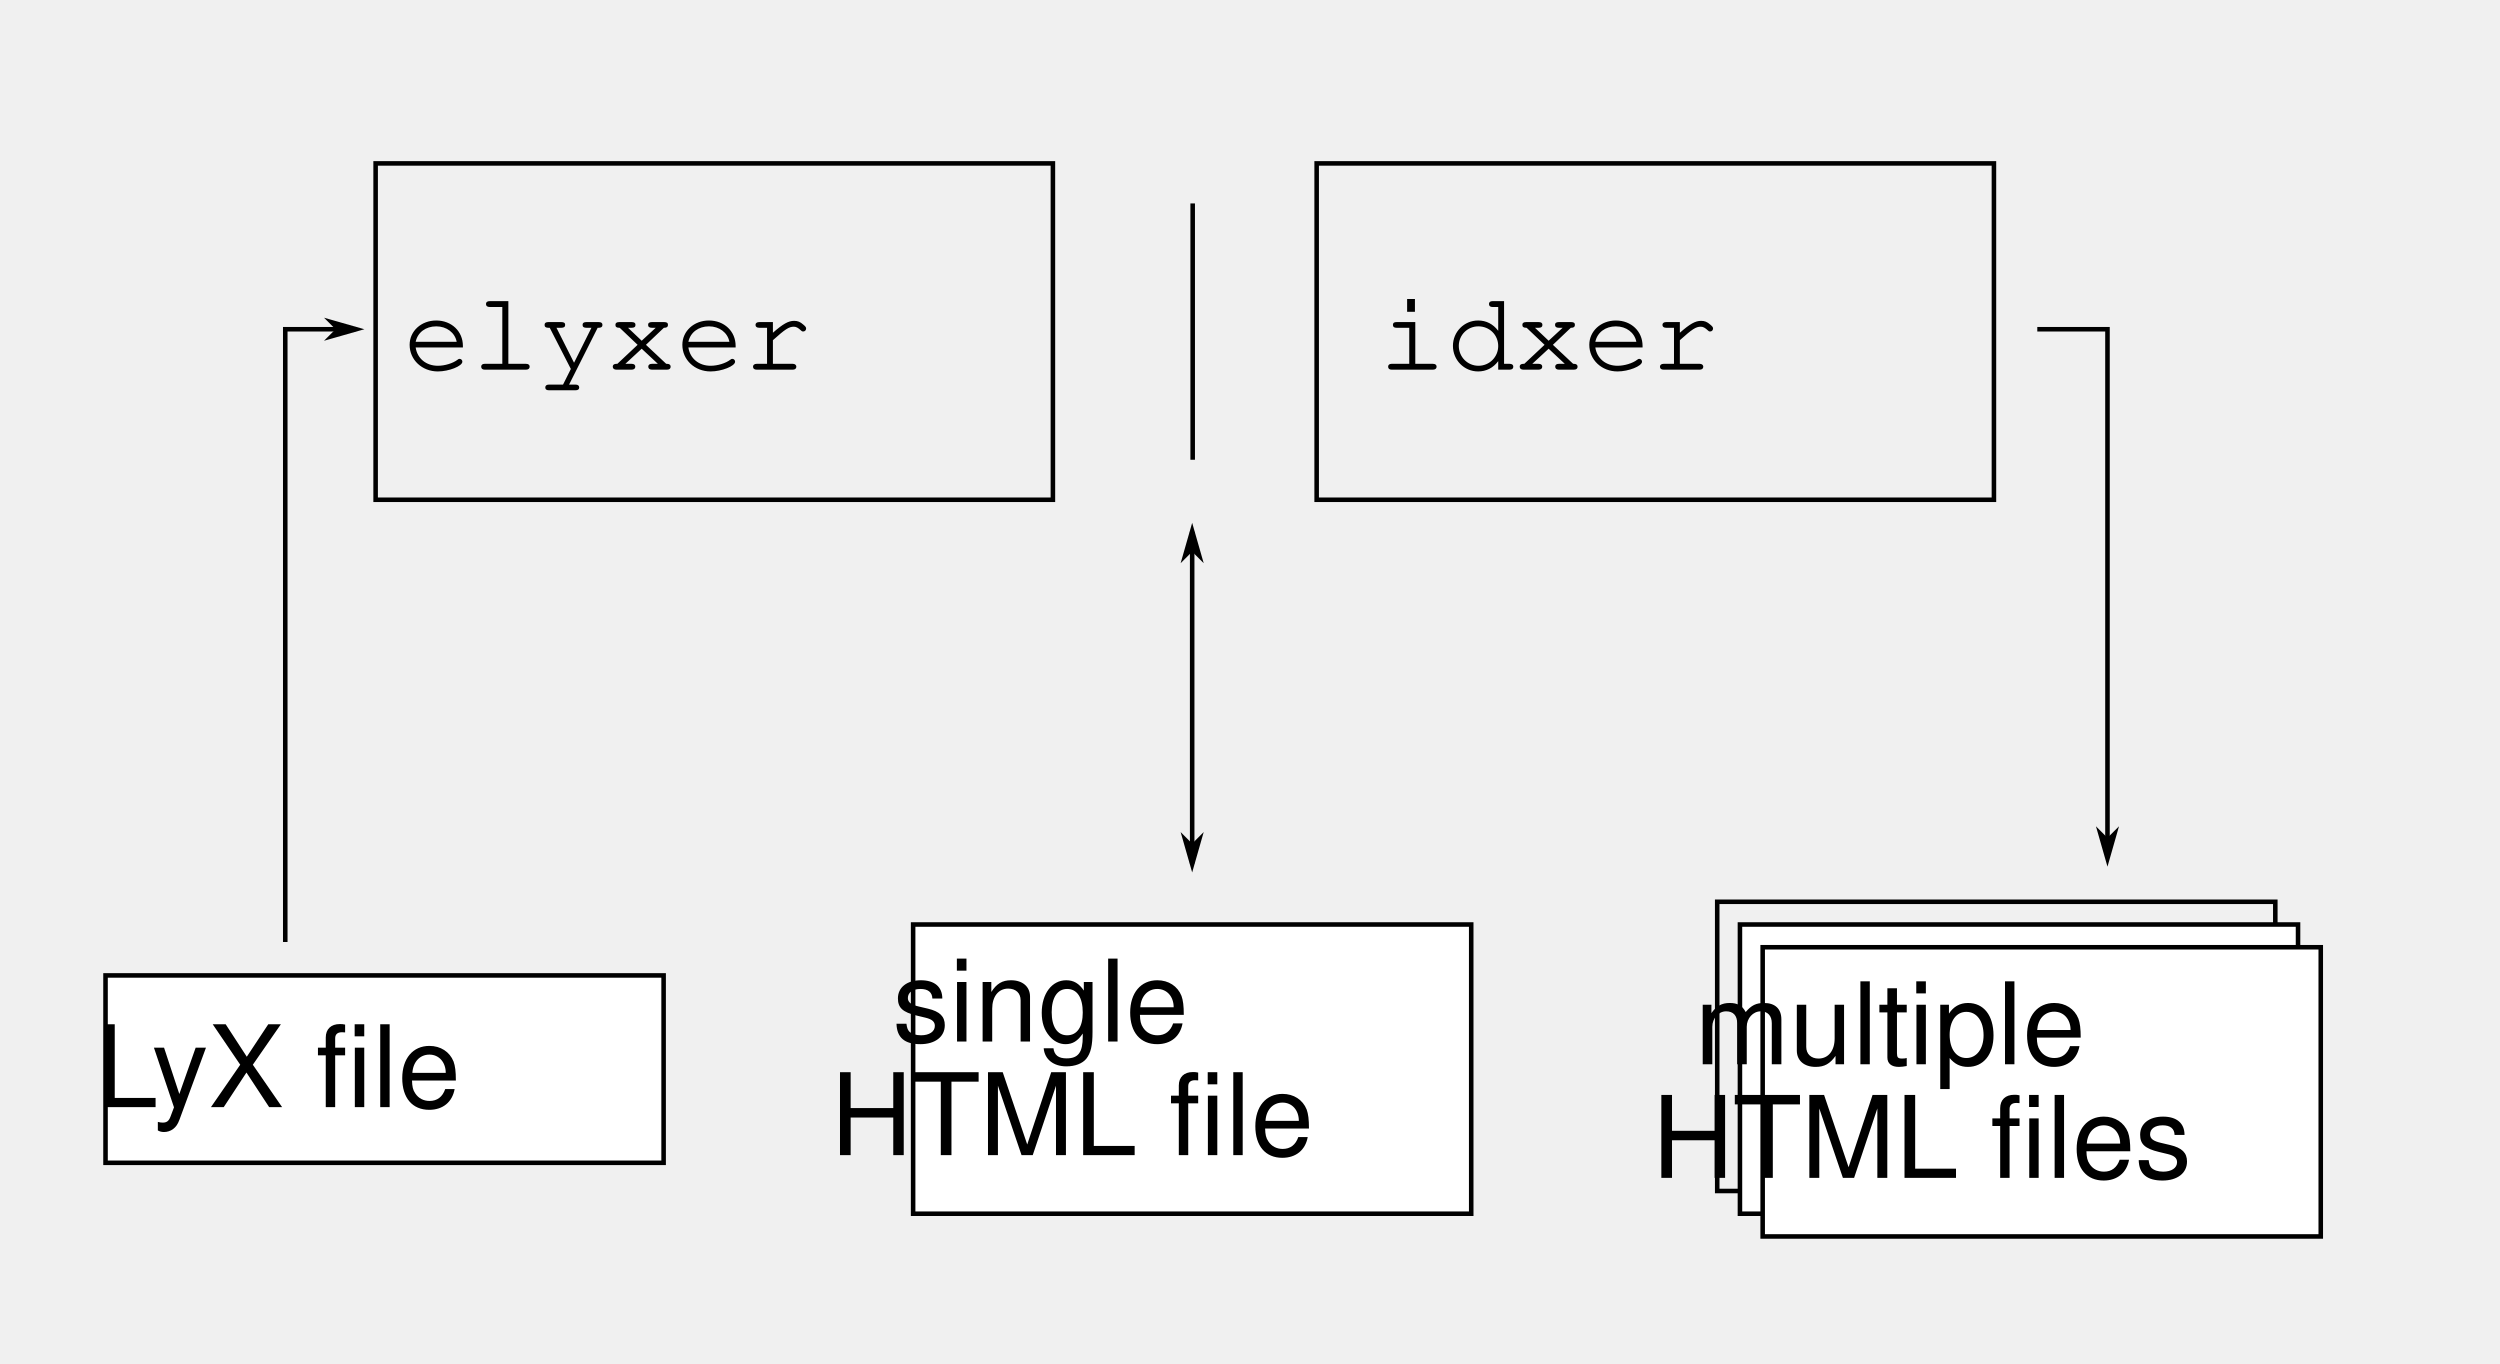
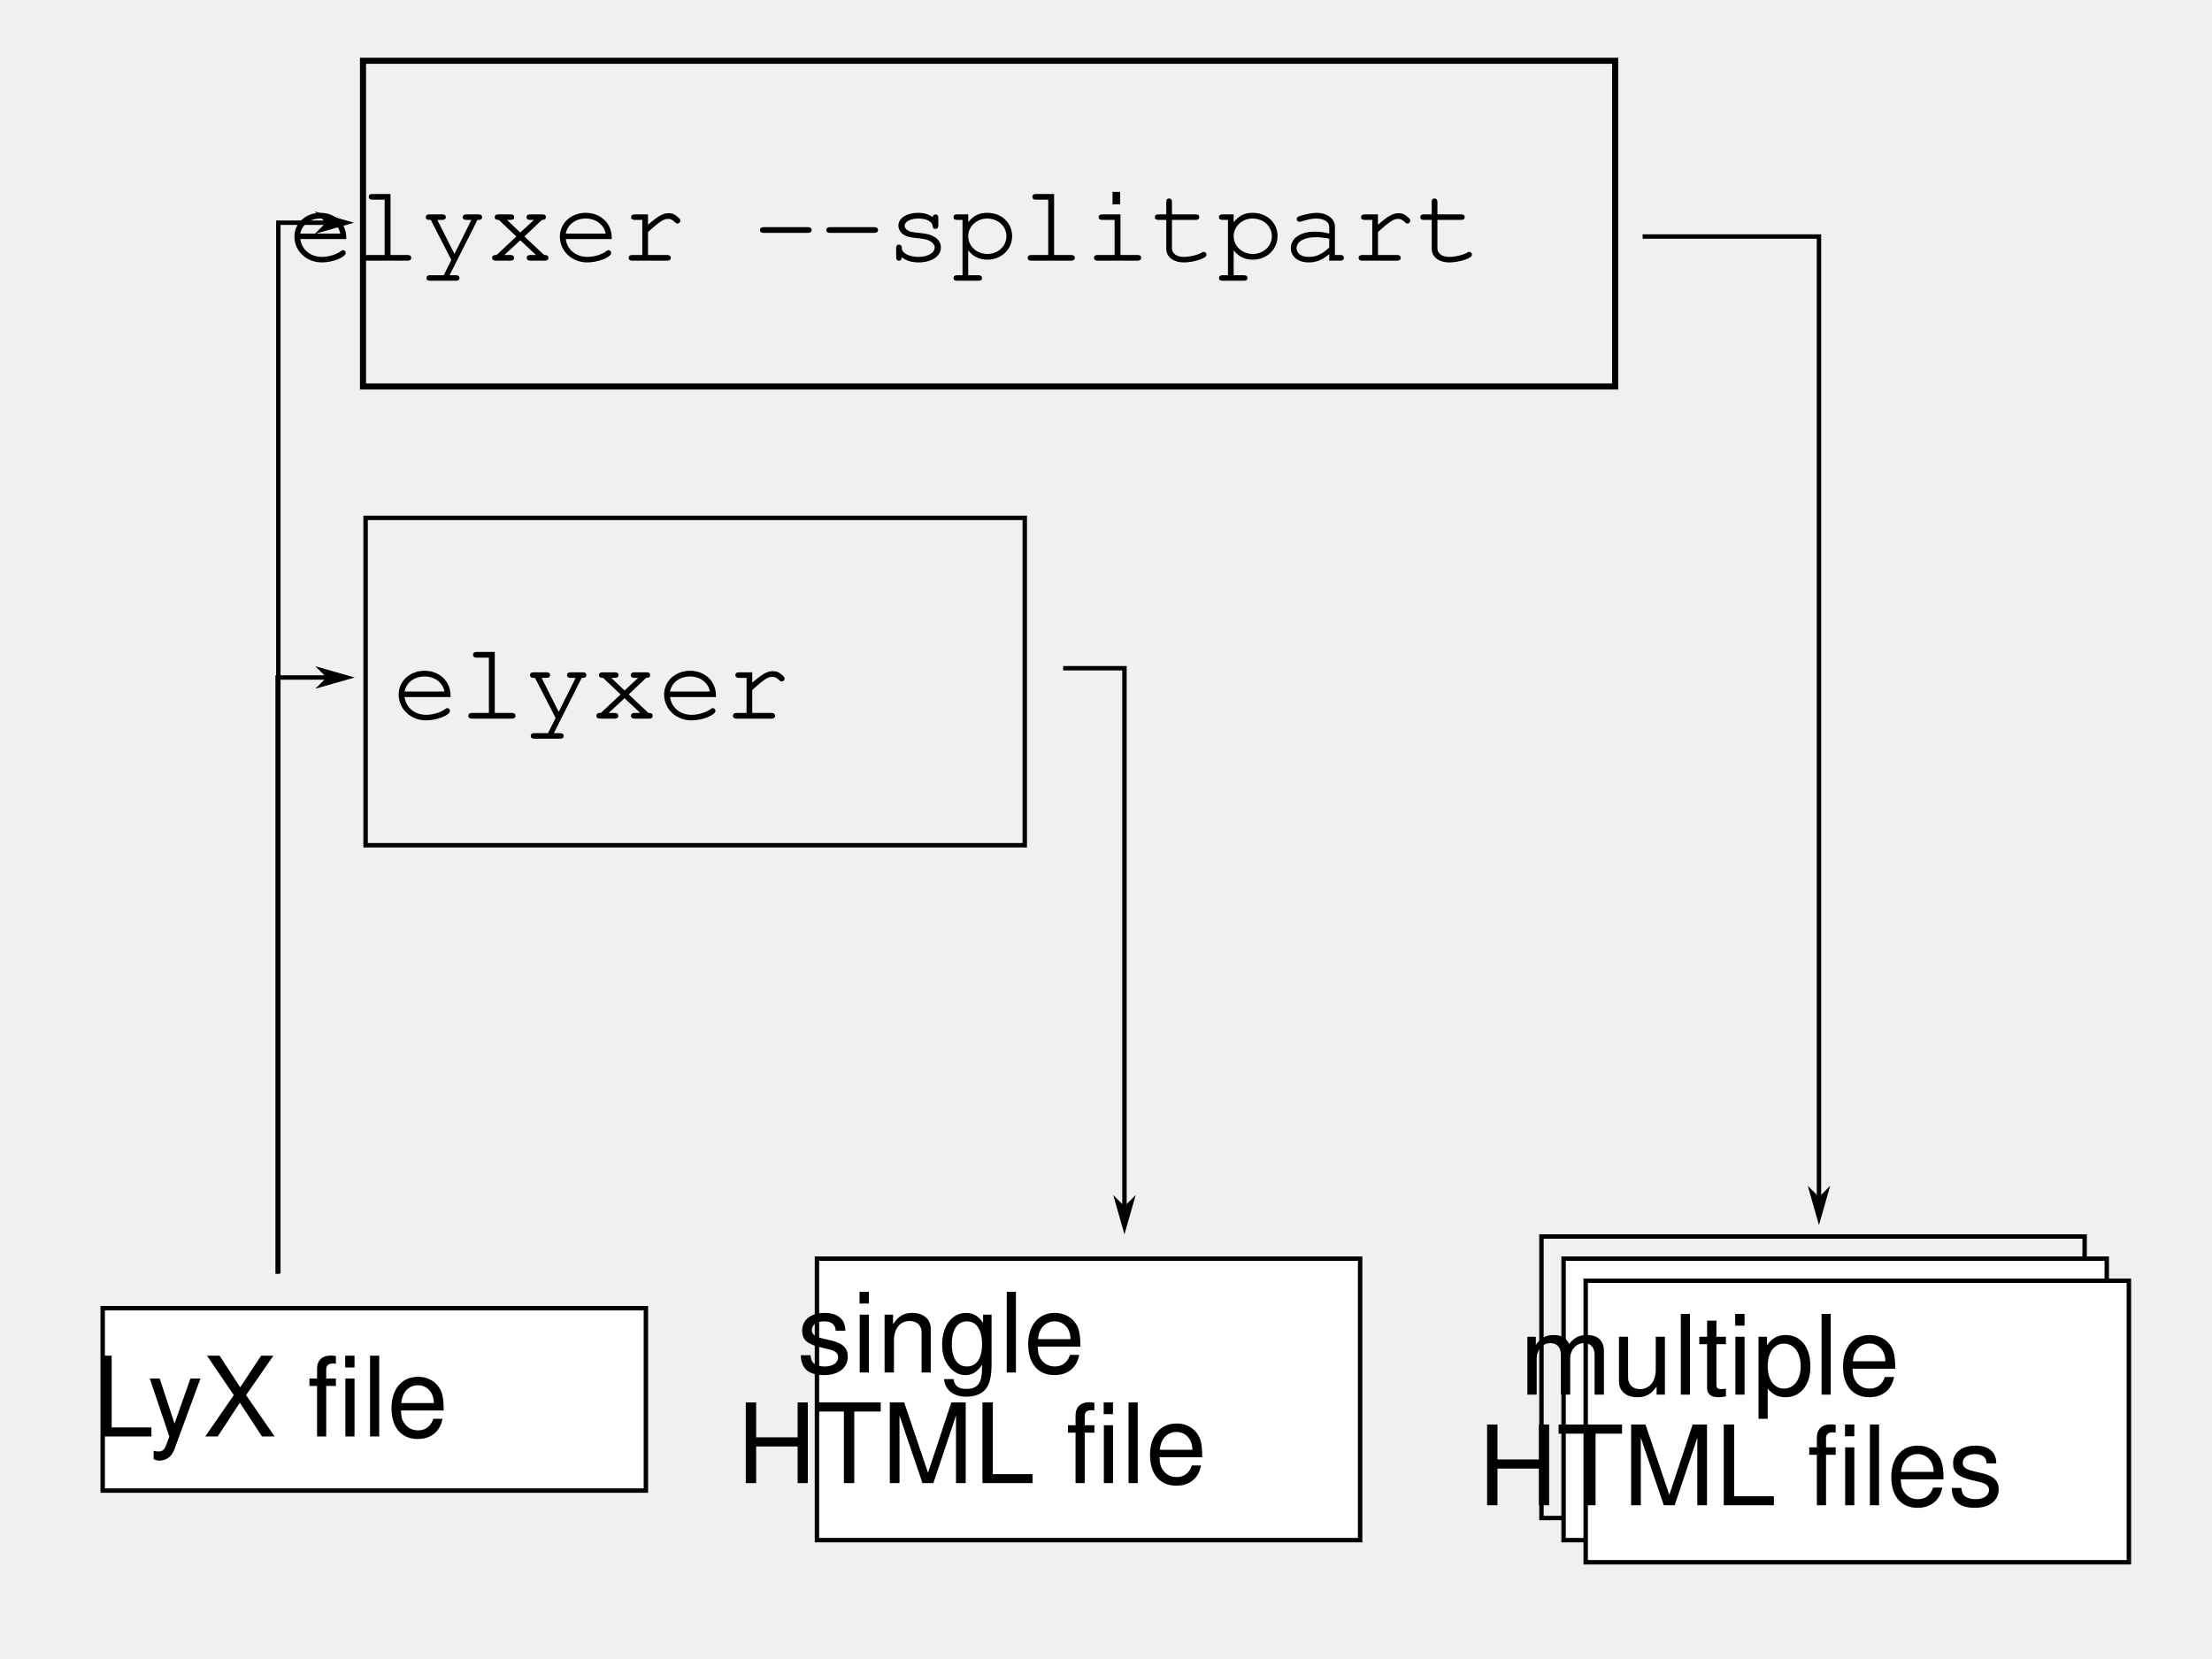
- <svg xmlns="http://www.w3.org/2000/svg" width="220" height="120" id="svg2" version="1.0">
+ <svg xmlns="http://www.w3.org/2000/svg" width="200" height="150" id="svg2" version="1.0">
  <defs id="defs4">
    <marker orient="auto" refY="0" refX="0" id="Arrow1Mstart" style="overflow:visible">
      <path id="path3227" d="M 0,0 L 5,-5 L -12.5,0 L 5,5 L 0,0 z" style="fill-rule:evenodd;stroke:#000000;stroke-width:1pt;marker-start:none" transform="matrix(0.4,0,0,0.4,4,0)" />
    </marker>
    <marker orient="auto" refY="0" refX="0" id="Arrow1Mend" style="overflow:visible">
      <path id="path3230" d="M 0,0 L 5,-5 L -12.5,0 L 5,5 L 0,0 z" style="fill-rule:evenodd;stroke:#000000;stroke-width:1pt;marker-start:none" transform="matrix(-0.4,0,0,-0.4,-4,0)" />
    </marker>
    <marker orient="auto" refY="0" refX="0" id="Arrow1Send" style="overflow:visible">
      <path id="path3236" d="M 0,0 L 5,-5 L -12.5,0 L 5,5 L 0,0 z" style="fill-rule:evenodd;stroke:#000000;stroke-width:1pt;marker-start:none" transform="matrix(-0.2,0,0,-0.2,-1.2,0)" />
    </marker>
    <marker orient="auto" refY="0" refX="0" id="Arrow1Lend" style="overflow:visible">
      <path id="path3224" d="M 0,0 L 5,-5 L -12.5,0 L 5,5 L 0,0 z" style="fill-rule:evenodd;stroke:#000000;stroke-width:1pt;marker-start:none" transform="matrix(-0.8,0,0,-0.8,-10,0)" />
    </marker>
  </defs>
  <g id="layer1">
-     <path id="path5581" d="M 31.279,28.973 L 25.103,28.973 L 25.103,82.895" style="fill:none;fill-opacity:1;stroke:#000000;stroke-width:0.4;stroke-linejoin:miter;marker-start:url(#Arrow1Mstart);marker-end:none;stroke-miterlimit:4;stroke-dasharray:none;stroke-dashoffset:0;stroke-opacity:1" />
-     <g transform="translate(11.05527,-5.019355)" id="g3212">
+     <path id="path5581" d="M 31.279,61.256 L 25.103,61.256 L 25.103,115.177" style="fill:none;fill-opacity:1;stroke:#000000;stroke-width:0.4;stroke-linejoin:miter;marker-start:url(#Arrow1Mstart);marker-end:none;stroke-miterlimit:4;stroke-dasharray:none;stroke-dashoffset:0;stroke-opacity:1" />
+     <g transform="translate(11.05527,27.42509)" id="g3212">
      <rect style="fill:none;fill-opacity:1;stroke:#000000;stroke-width:0.4;stroke-linejoin:miter;stroke-miterlimit:4;stroke-dasharray:none;stroke-dashoffset:0;stroke-opacity:1" id="rect3214" width="59.6" height="29.6" x="22" y="19.399" />
      <text xml:space="preserve" style="font-size:10px;font-style:normal;font-variant:normal;font-weight:normal;font-stretch:normal;text-align:center;line-height:100%;writing-mode:lr-tb;text-anchor:middle;fill:#000000;fill-opacity:1;stroke:none;stroke-width:1px;stroke-linecap:butt;stroke-linejoin:miter;stroke-opacity:1;font-family:Nimbus Sans L;-inkscape-font-specification:Nimbus Sans L" x="52.145" y="37.549" id="text3216">
        <tspan style="font-size:10px;font-style:normal;font-variant:normal;font-weight:normal;font-stretch:normal;text-align:center;line-height:100%;writing-mode:lr-tb;text-anchor:middle;font-family:Nimbus Mono L;-inkscape-font-specification:Nimbus Mono L" id="tspan3218" x="52.145" y="37.549">elyxer</tspan>
      </text>
    </g>
-     <g transform="translate(-17.95789,59.88349)" id="g3220">
+     <g transform="translate(-17.95789,92.32793)" id="g3220">
      <rect style="fill:#ffffff;fill-opacity:1;stroke:#000000;stroke-width:0.4;stroke-linejoin:miter;stroke-miterlimit:4;stroke-dasharray:none;stroke-dashoffset:0;stroke-opacity:1" id="rect3222" width="49.112" height="16.49" x="27.244" y="25.954" />
      <text xml:space="preserve" style="font-size:10px;font-style:normal;font-variant:normal;font-weight:normal;font-stretch:normal;text-align:center;line-height:100%;writing-mode:lr-tb;text-anchor:middle;fill:#000000;fill-opacity:1;stroke:none;stroke-width:1px;stroke-linecap:butt;stroke-linejoin:miter;stroke-opacity:1;font-family:Nimbus Sans L;-inkscape-font-specification:Nimbus Sans L" x="52.145" y="37.549" id="text3224">
        <tspan id="tspan3226" x="52.145" y="37.549">LyX file</tspan>
      </text>
    </g>
-     <path style="fill:none;fill-opacity:1;stroke:#000000;stroke-width:0.4;stroke-linejoin:miter;stroke-miterlimit:4;stroke-dasharray:none;stroke-dashoffset:0;stroke-opacity:1" d="M 104.956,17.902 L 104.956,40.458" id="path3228" />
-     <g id="g3238" transform="translate(93.86585,-5.019355)">
-       <rect y="19.399" x="22" height="29.6" width="59.6" id="rect3240" style="fill:none;fill-opacity:1;stroke:#000000;stroke-width:0.4;stroke-linejoin:miter;stroke-miterlimit:4;stroke-dasharray:none;stroke-dashoffset:0;stroke-opacity:1" />
-       <text id="text3242" y="37.549" x="52.145" style="font-size:10px;font-style:normal;font-variant:normal;font-weight:normal;font-stretch:normal;text-align:center;line-height:100%;writing-mode:lr-tb;text-anchor:middle;fill:#000000;fill-opacity:1;stroke:none;stroke-width:1px;stroke-linecap:butt;stroke-linejoin:miter;stroke-opacity:1;font-family:Nimbus Sans L;-inkscape-font-specification:Nimbus Sans L" xml:space="preserve">
-         <tspan y="37.549" x="52.145" id="tspan3244" style="font-size:10px;font-style:normal;font-variant:normal;font-weight:normal;font-stretch:normal;text-align:center;line-height:100%;writing-mode:lr-tb;text-anchor:middle;font-family:Nimbus Mono L;-inkscape-font-specification:Nimbus Mono L">idxer</tspan>
-       </text>
-     </g>
-     <g id="g3246" transform="translate(53.1109,55.40306)">
+     <g id="g3246" transform="translate(46.62201,87.84751)">
      <rect y="25.954" x="27.244" height="25.451" width="49.112" id="rect3248" style="fill:#ffffff;fill-opacity:1;stroke:#000000;stroke-width:0.4;stroke-linejoin:miter;stroke-miterlimit:4;stroke-dasharray:none;stroke-dashoffset:0;stroke-opacity:1" />
      <text id="text3250" y="36.25" x="50.978" style="font-size:10px;font-style:normal;font-variant:normal;font-weight:normal;font-stretch:normal;text-align:center;line-height:100%;writing-mode:lr-tb;text-anchor:middle;fill:#000000;fill-opacity:1;stroke:none;stroke-width:1px;stroke-linecap:butt;stroke-linejoin:miter;stroke-opacity:1;font-family:Nimbus Sans L;-inkscape-font-specification:Nimbus Sans L" xml:space="preserve">
        <tspan y="36.25" x="50.978" id="tspan3252">single</tspan>
        <tspan y="46.25" x="50.978" id="tspan3270">HTML file</tspan>
      </text>
    </g>
-     <g transform="translate(123.8707,53.40306)" id="g3272">
+     <g transform="translate(112.1289,85.84751)" id="g3272">
      <rect style="fill:none;fill-opacity:1;stroke:#000000;stroke-width:0.4;stroke-linejoin:miter;stroke-miterlimit:4;stroke-dasharray:none;stroke-dashoffset:0;stroke-opacity:1" id="rect3274" width="49.112" height="25.451" x="27.244" y="25.954" />
      <rect y="27.954" x="29.244" height="25.451" width="49.112" id="rect3286" style="fill:#ffffff;fill-opacity:1;stroke:#000000;stroke-width:0.4;stroke-linejoin:miter;stroke-miterlimit:4;stroke-dasharray:none;stroke-dashoffset:0;stroke-opacity:1" />
      <rect style="fill:#ffffff;fill-opacity:1;stroke:#000000;stroke-width:0.4;stroke-linejoin:miter;stroke-miterlimit:4;stroke-dasharray:none;stroke-dashoffset:0;stroke-opacity:1" id="rect3288" width="49.112" height="25.451" x="31.244" y="29.954" />
      <text xml:space="preserve" style="font-size:10px;font-style:normal;font-variant:normal;font-weight:normal;font-stretch:normal;text-align:center;line-height:100%;writing-mode:lr-tb;text-anchor:middle;fill:#000000;fill-opacity:1;stroke:none;stroke-width:1px;stroke-linecap:butt;stroke-linejoin:miter;stroke-opacity:1;font-family:Nimbus Sans L;-inkscape-font-specification:Nimbus Sans L" x="54.978" y="40.25" id="text3276">
        <tspan id="tspan3280" x="54.978" y="40.25">multiple</tspan>
        <tspan x="54.978" y="50.25" id="tspan3284">HTML files</tspan>
      </text>
    </g>
-     <path style="fill:none;fill-opacity:1;stroke:#000000;stroke-width:0.4;stroke-linejoin:miter;marker-start:url(#Arrow1Mstart);marker-end:url(#Arrow1Mend);stroke-miterlimit:4;stroke-dasharray:none;stroke-dashoffset:0;stroke-opacity:1" d="M 104.911,46.795 L 104.911,75.987" id="path3304" />
-     <path style="fill:none;fill-opacity:1;stroke:#000000;stroke-width:0.4;stroke-linejoin:miter;marker-start:none;marker-end:url(#Arrow1Mend);stroke-miterlimit:4;stroke-dasharray:none;stroke-dashoffset:0;stroke-opacity:1" d="M 179.282,28.973 L 185.458,28.973 L 185.458,75.479" id="path3841" />
+     <path style="fill:none;fill-opacity:1;stroke:#000000;stroke-width:0.4;stroke-linejoin:miter;marker-start:none;marker-end:url(#Arrow1Mend);stroke-miterlimit:4;stroke-dasharray:none;stroke-dashoffset:0;stroke-opacity:1" d="M 148.521,21.386 L 164.464,21.386 L 164.464,109.981" id="path3841" />
+     <g id="g2415" transform="translate(37.62881,-13.9802)">
+       <rect y="19.474" x="-4.808" height="29.45" width="113.215" id="rect2417" style="fill:none;fill-opacity:1;stroke:#000000;stroke-width:0.55;stroke-linejoin:miter;stroke-miterlimit:4;stroke-dasharray:none;stroke-dashoffset:0;stroke-opacity:1" />
+       <text id="text2419" y="37.549" x="52.145" style="font-size:10px;font-style:normal;font-variant:normal;font-weight:normal;font-stretch:normal;text-align:center;line-height:100%;writing-mode:lr-tb;text-anchor:middle;fill:#000000;fill-opacity:1;stroke:none;stroke-width:1px;stroke-linecap:butt;stroke-linejoin:miter;stroke-opacity:1;font-family:Nimbus Sans L;-inkscape-font-specification:Nimbus Sans L" xml:space="preserve">
+         <tspan y="37.549" x="52.145" id="tspan2421" style="font-size:10px;font-style:normal;font-variant:normal;font-weight:normal;font-stretch:normal;text-align:center;line-height:100%;writing-mode:lr-tb;text-anchor:middle;font-family:Nimbus Mono L;-inkscape-font-specification:Nimbus Mono L">elyxer --splitpart</tspan>
+       </text>
+     </g>
+     <path style="fill:none;fill-opacity:1;stroke:#000000;stroke-width:0.4;stroke-linejoin:miter;marker-start:none;marker-end:url(#Arrow1Mend);stroke-miterlimit:4;stroke-dasharray:none;stroke-dashoffset:0;stroke-opacity:1" d="M 96.129,60.418 L 101.669,60.418 L 101.669,110.816" id="path3217" />
+     <path style="fill:none;fill-opacity:1;stroke:#000000;stroke-width:0.4;stroke-linejoin:miter;marker-start:url(#Arrow1Mstart);marker-end:none;stroke-miterlimit:4;stroke-dasharray:none;stroke-dashoffset:0;stroke-opacity:1" d="M 31.222,20.137 L 25.166,20.137 L 25.166,115.114" id="path3219" />
  </g>
</svg>
